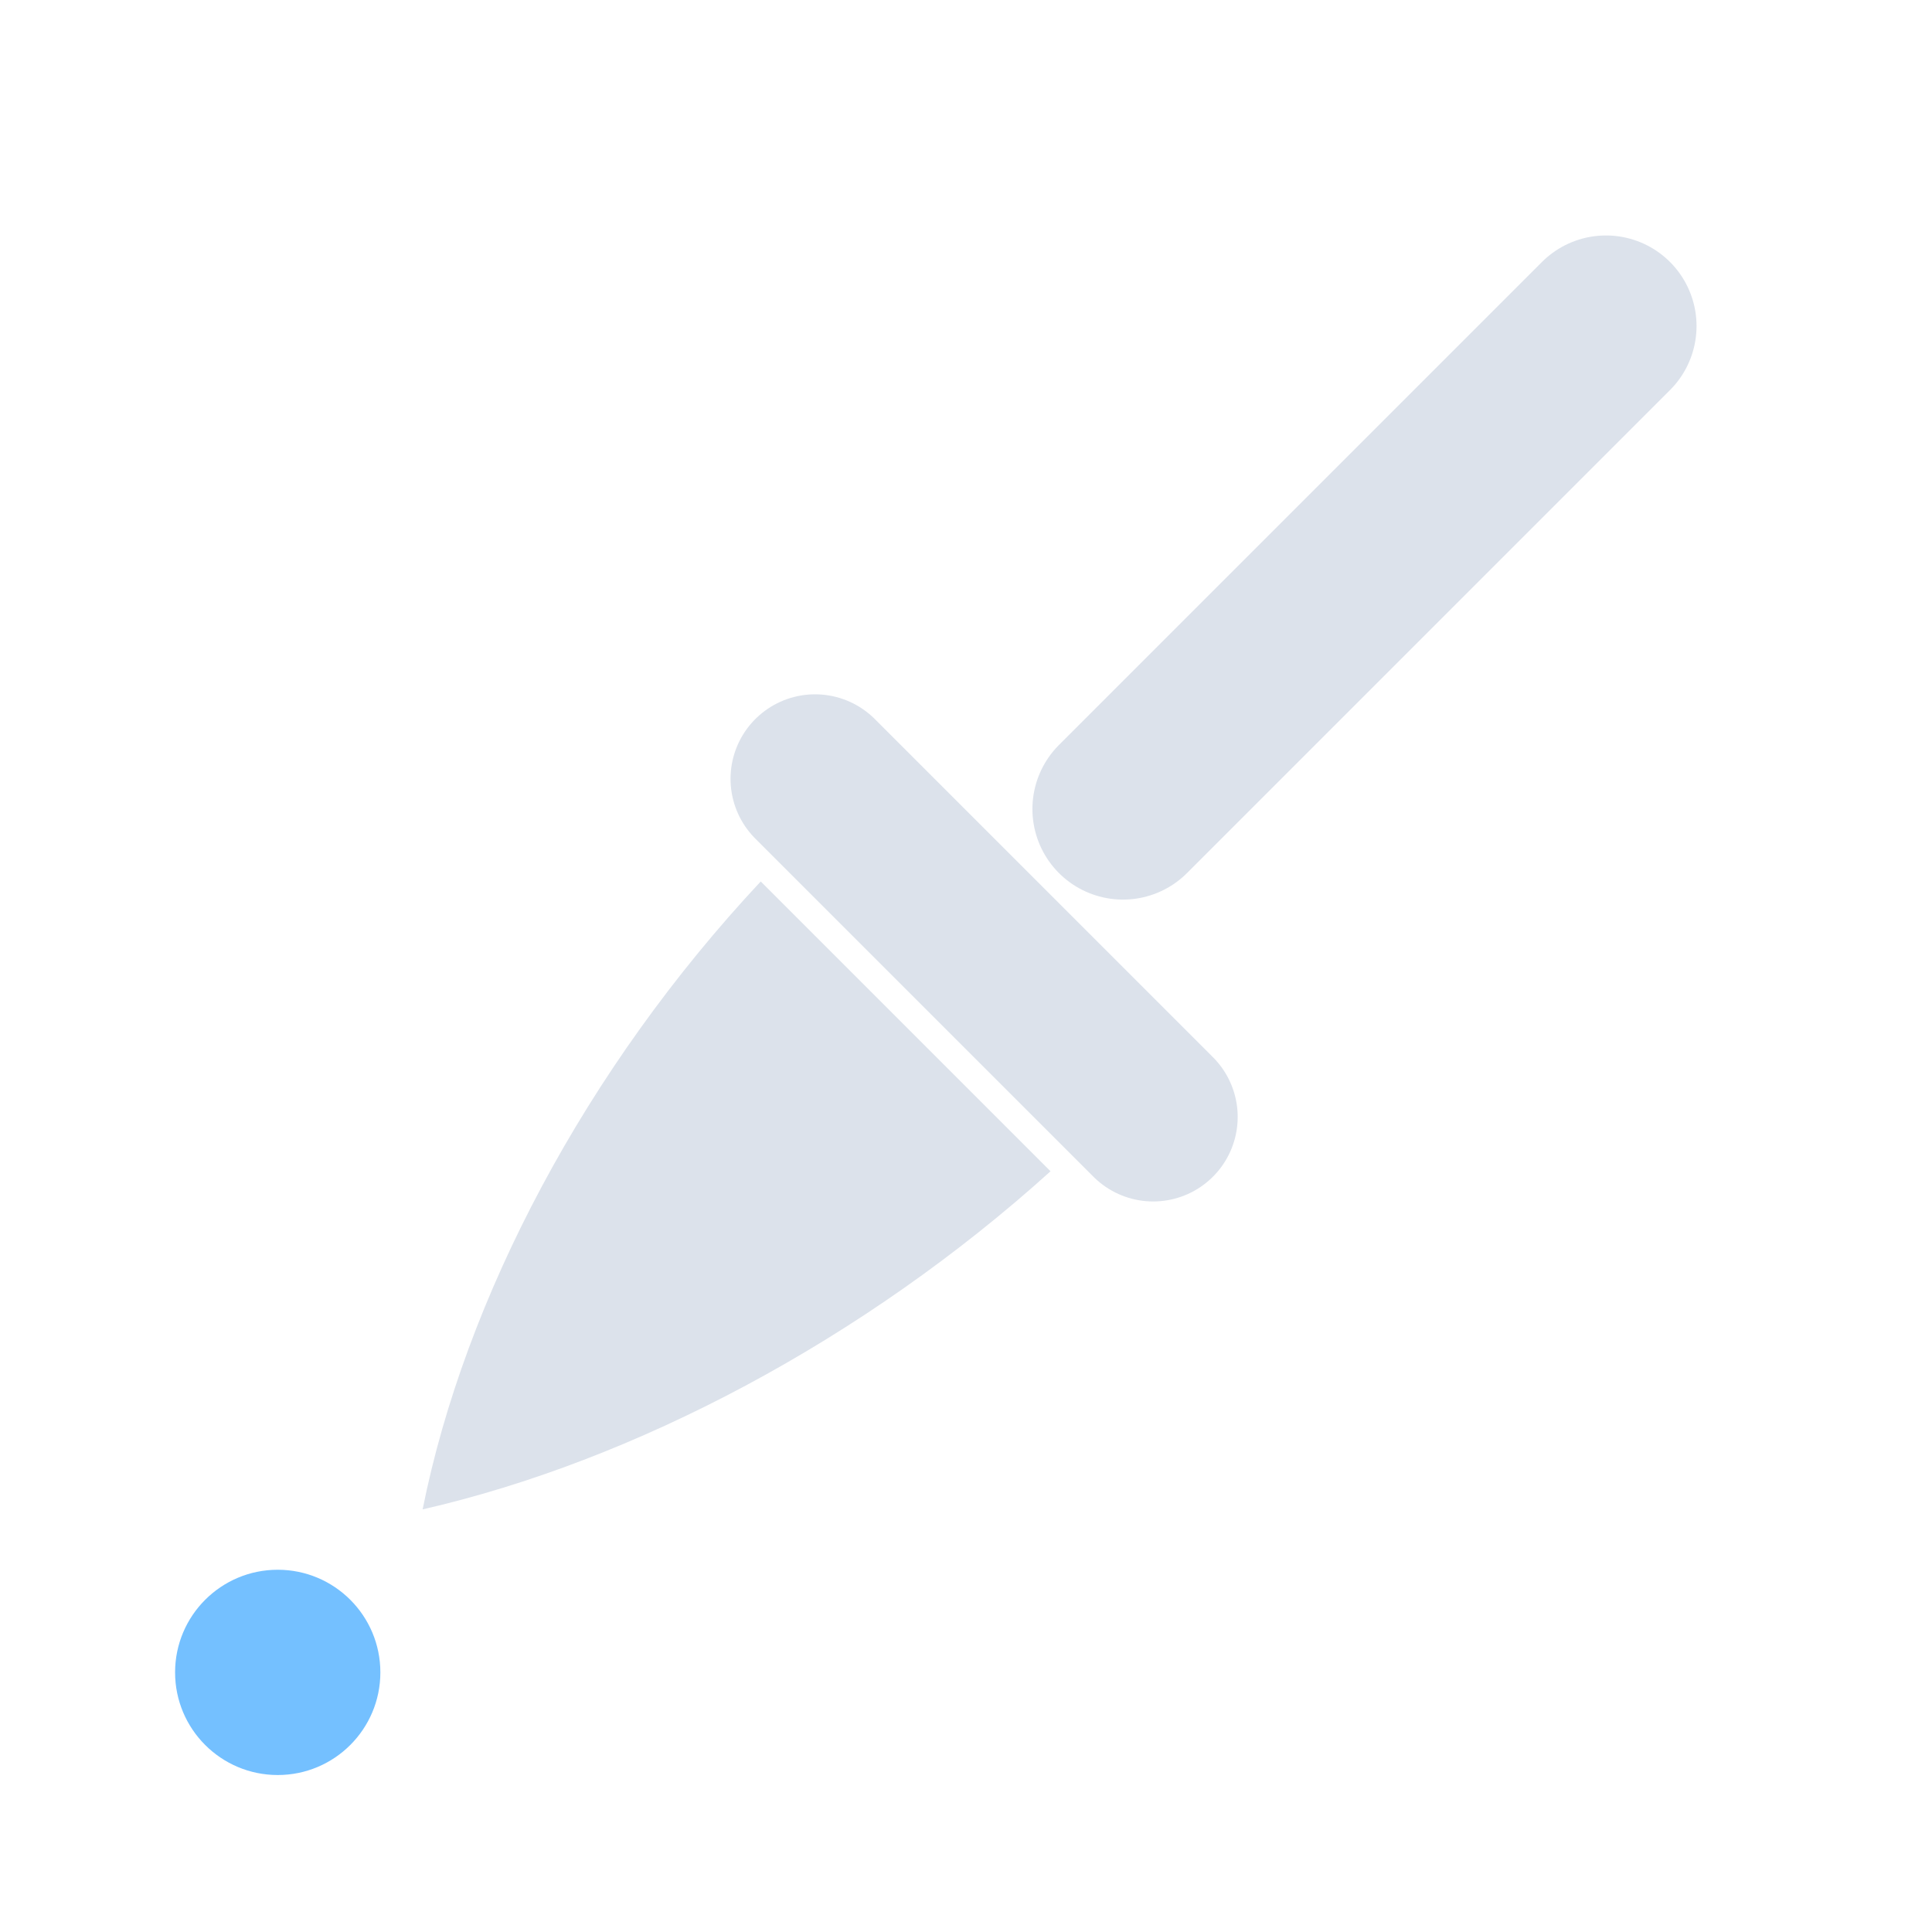
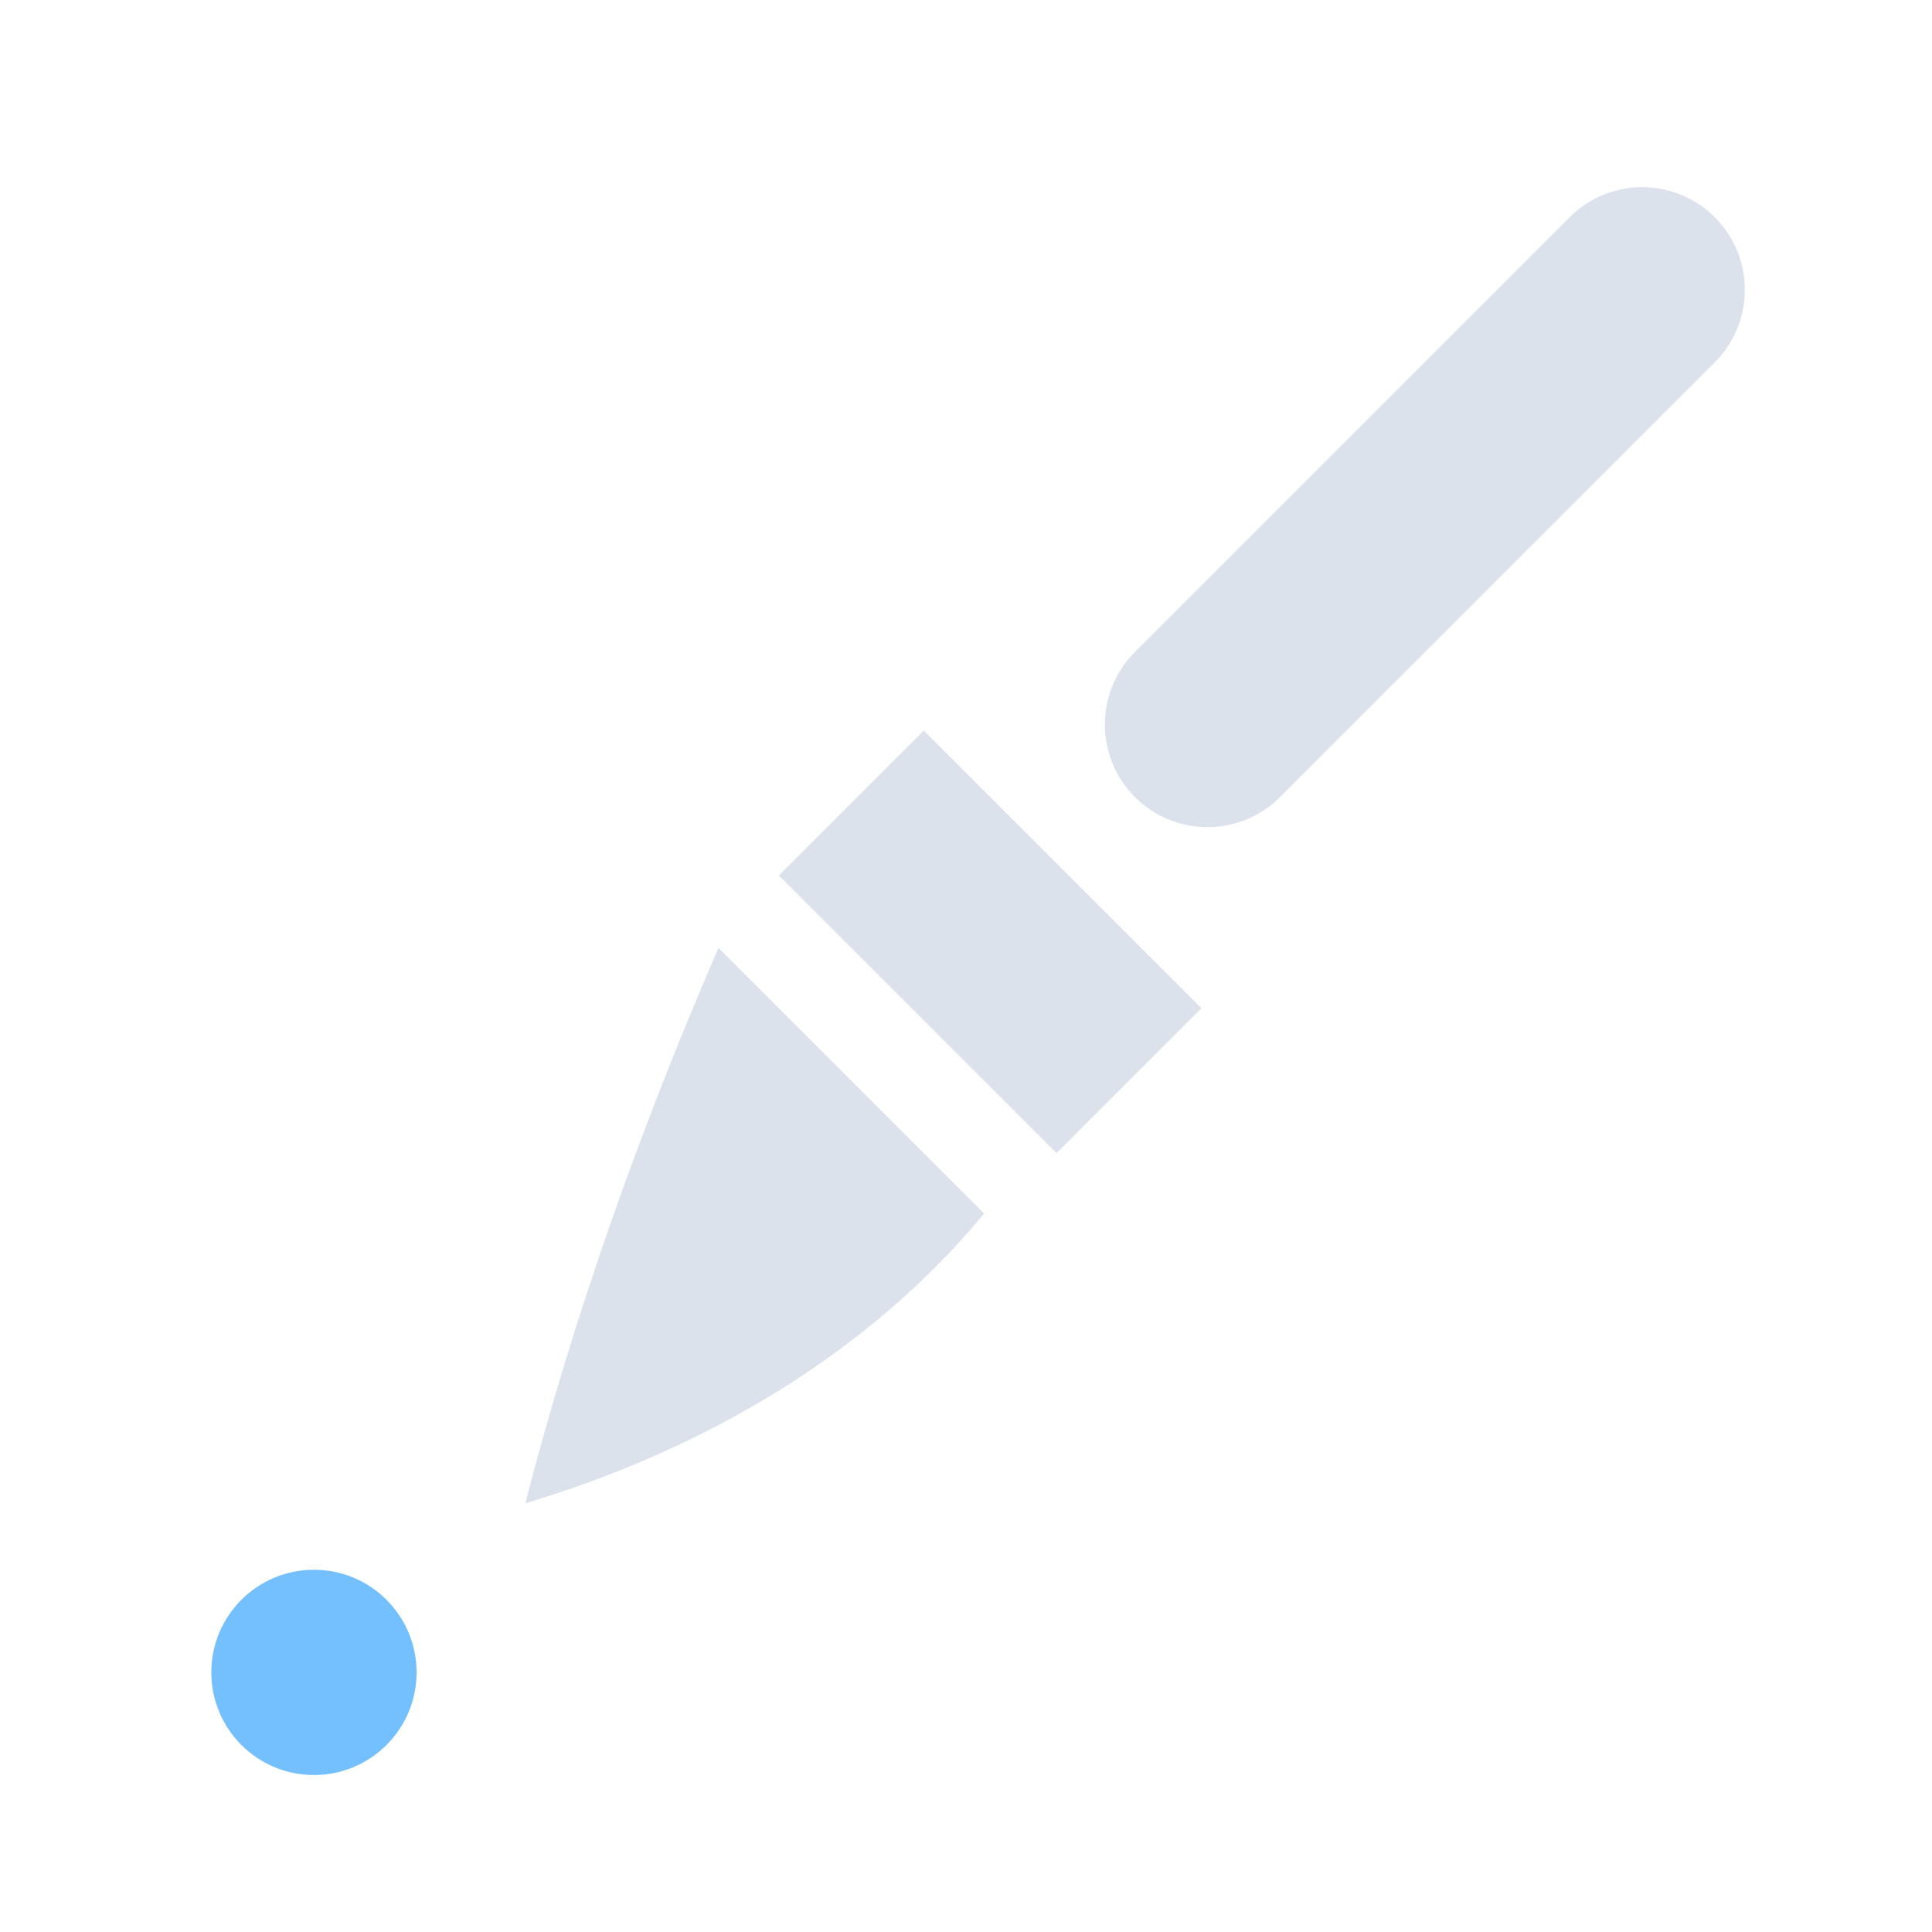
<svg xmlns="http://www.w3.org/2000/svg" viewBox="0 0 32 32">
-   <path d="M26.6 5.4L18.6 13.4" fill="none" stroke="#dce2eb" stroke-width="3" stroke-linecap="round" />
-   <path d="M13.5 12.9L19.1 18.5" fill="none" stroke="#dce2eb" stroke-width="2.8" stroke-linecap="round" />
-   <path d="M7 25C10.5 24.2 14.3 22.2 17.4 19.4L12.6 14.6C9.7 17.7 7.7 21.5 7 25Z" fill="#dce2eb" />
-   <circle cx="4.6" cy="27.7" r="1.7" fill="#74c0ff" />
+   <path d="M27.2 4.8L20 12" fill="none" stroke="#dce2eb" stroke-width="3.4" stroke-linecap="round" />
+   <path d="M15.3 12.1L19.9 16.7L17.5 19.1L12.9 14.5Z" fill="#dce2eb" />
+   <path d="M11.9 15.7L16.3 20.1C14.4 22.4 11.7 24 8.7 24.9C9.5 21.8 10.6 18.7 11.9 15.7Z" fill="#dce2eb" />
+   <circle cx="5.2" cy="27.7" r="1.7" fill="#74c0ff" />
</svg>
